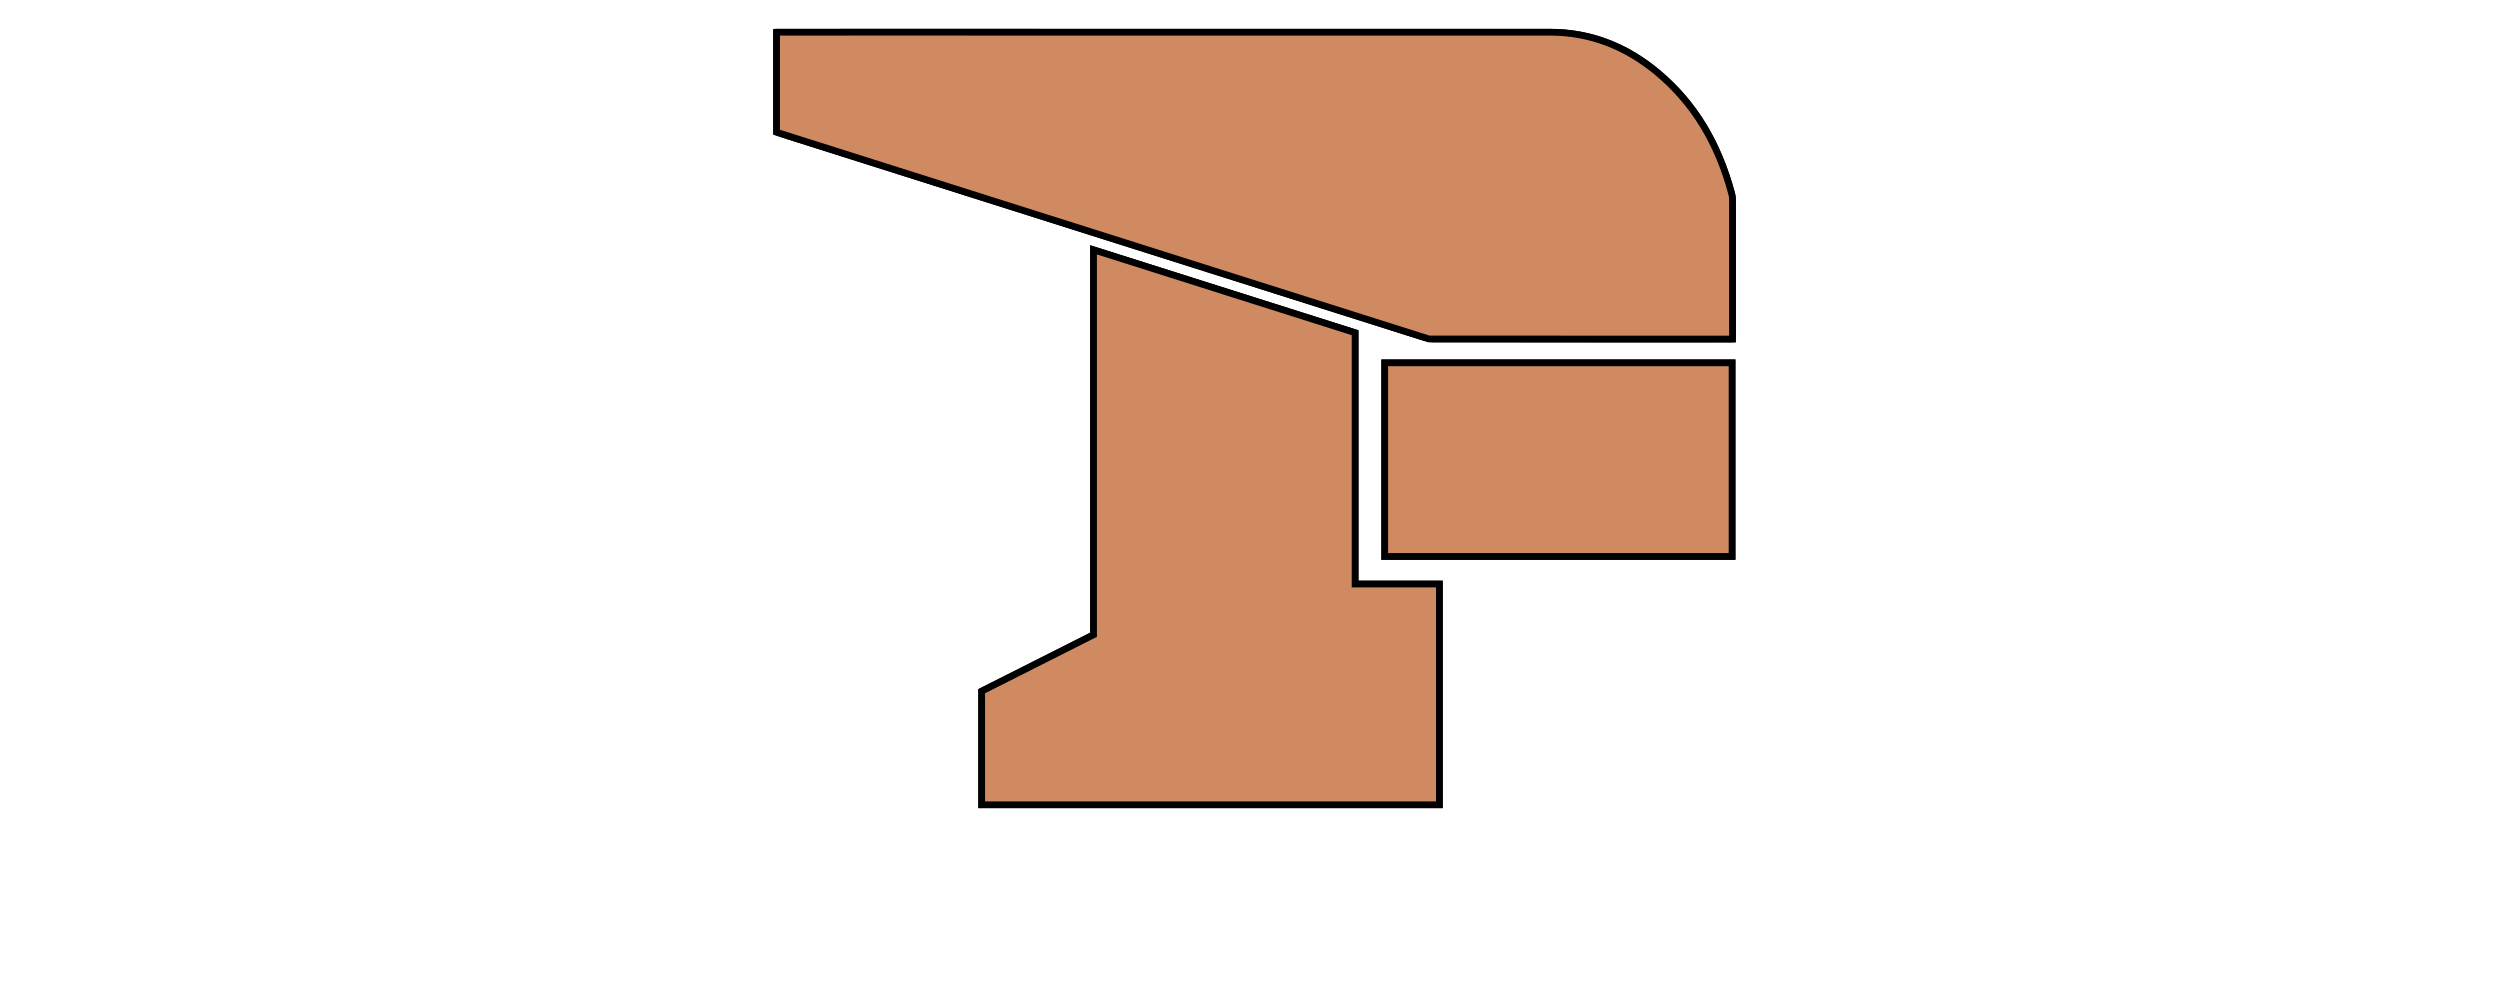
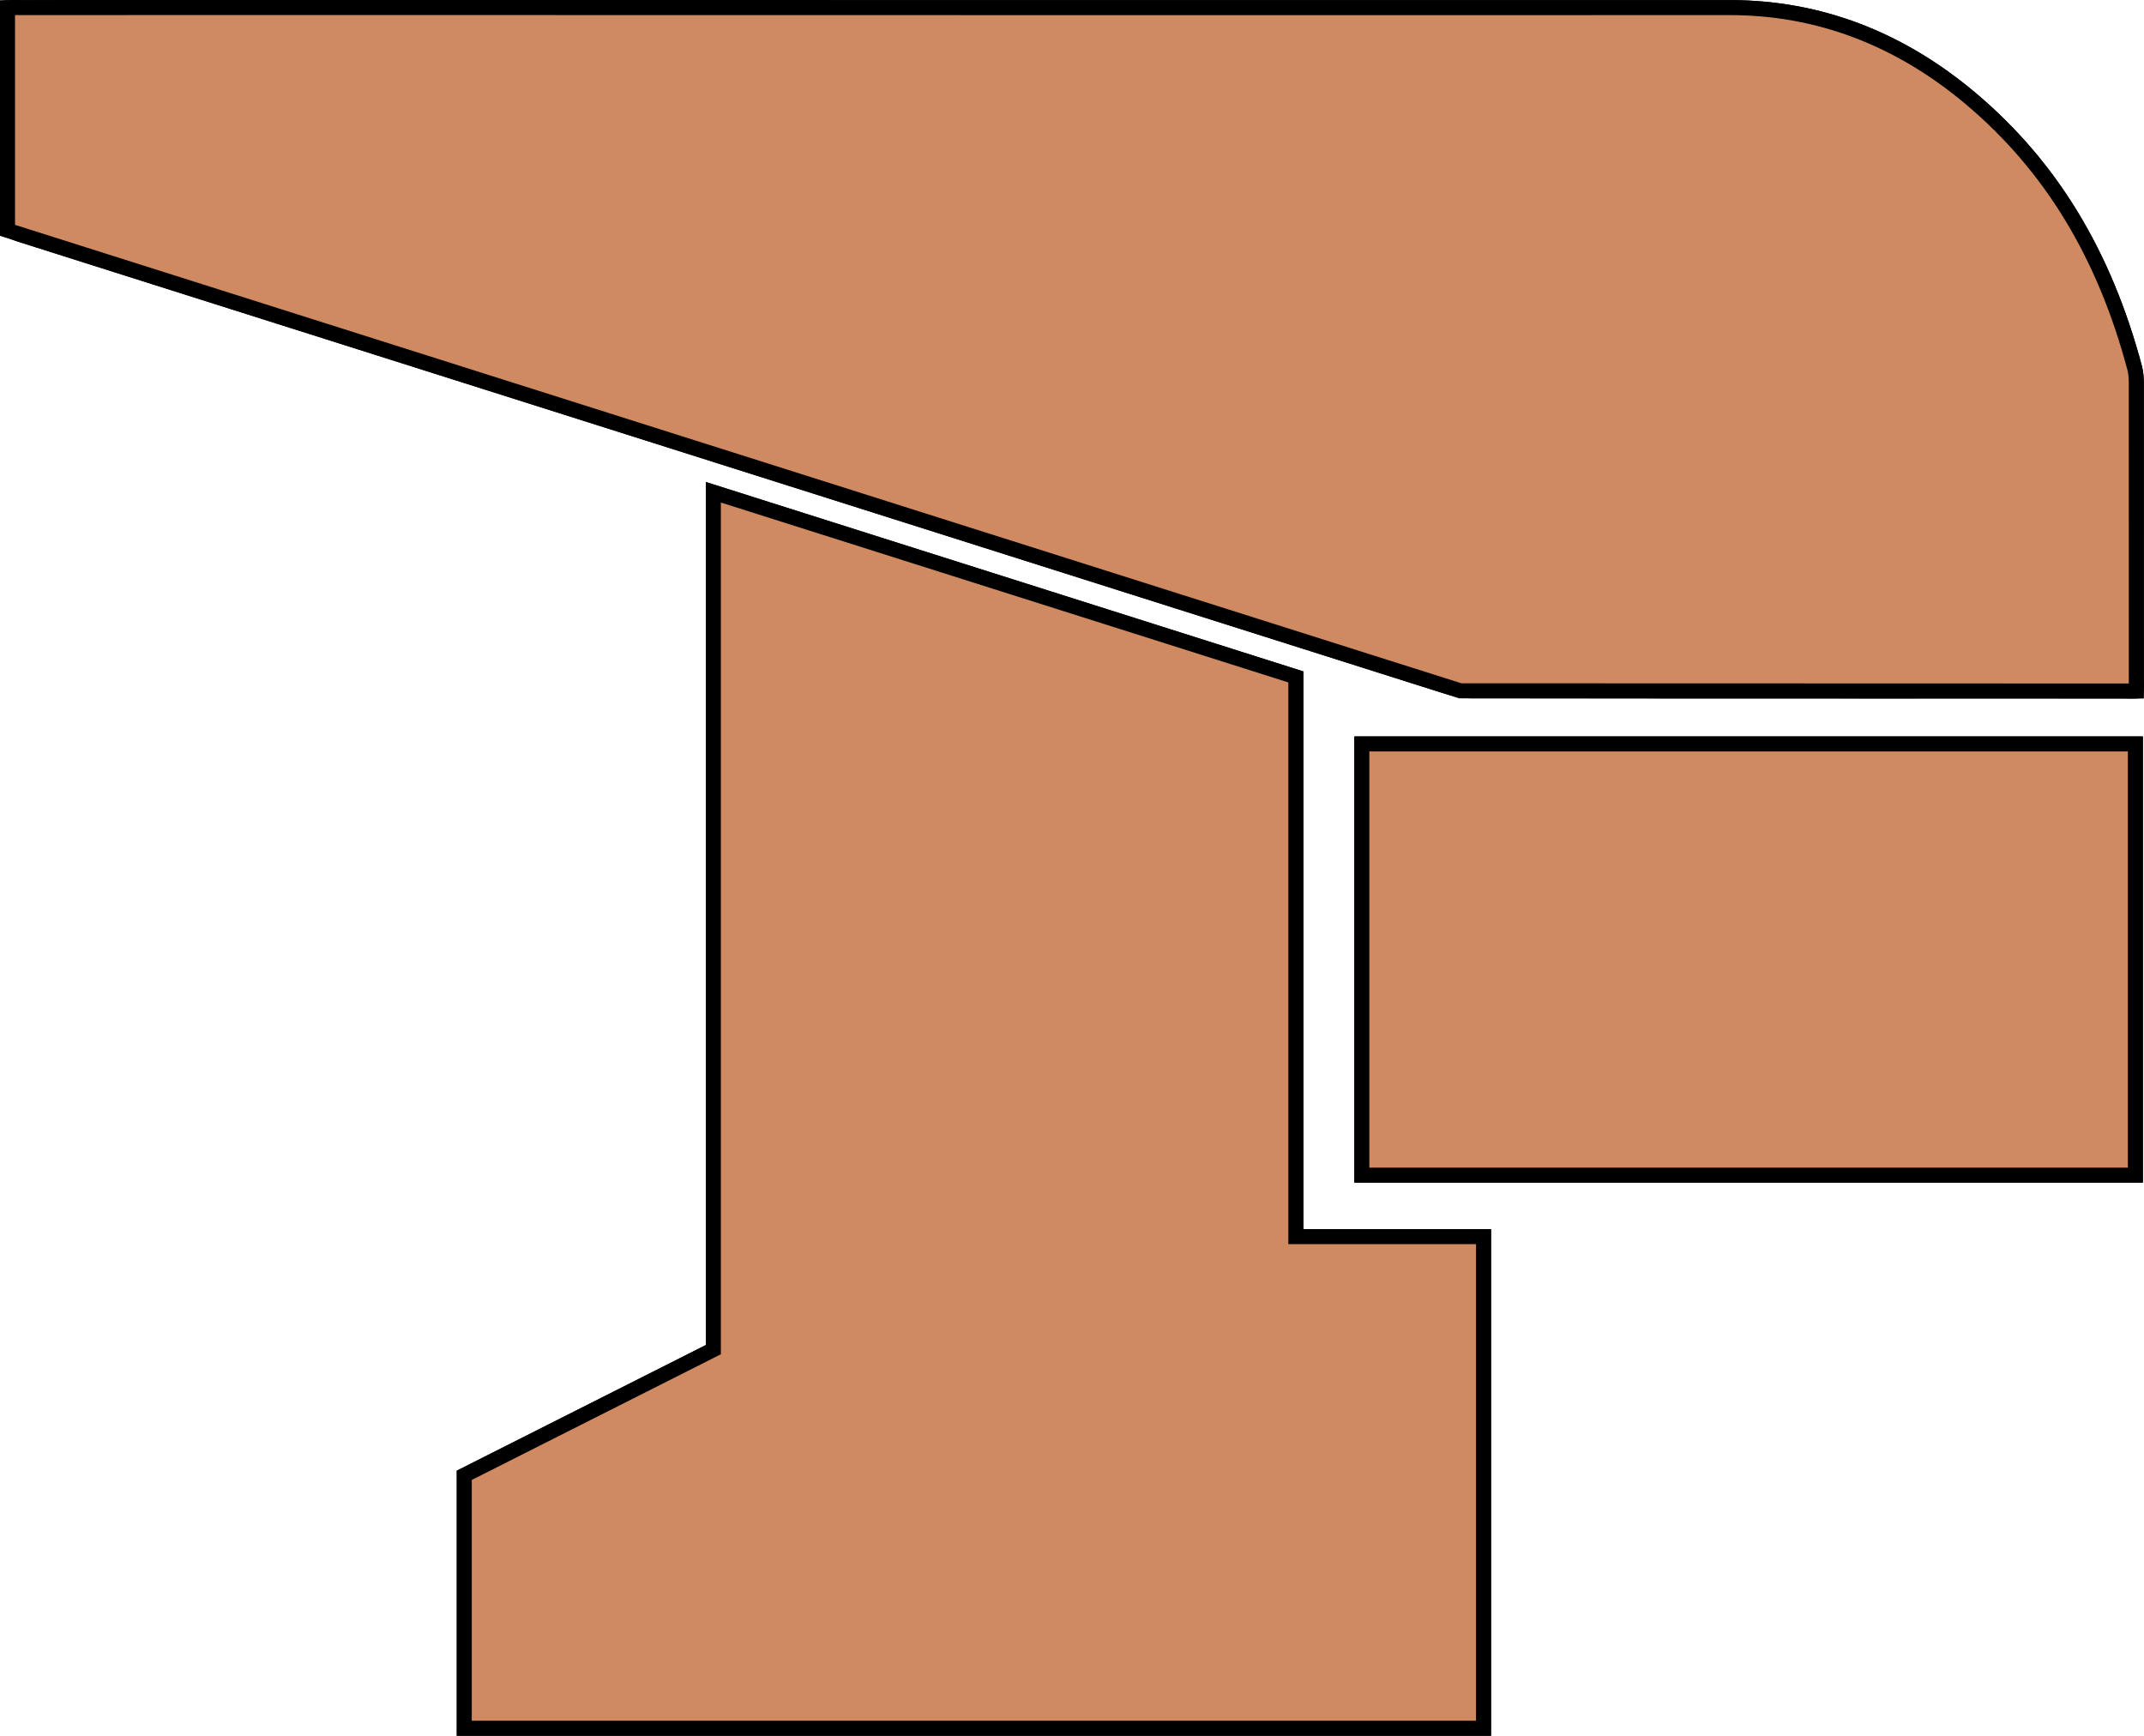
- <svg xmlns="http://www.w3.org/2000/svg" width="500" height="200" viewBox="0 0 132.292 52.917" version="1.1" id="svg8">
+ <svg xmlns="http://www.w3.org/2000/svg" width="192.549" height="155.868" viewBox="0 0 50.945 41.24" version="1.1" id="svg8">
  <defs id="defs2">
    <clipPath clipPathUnits="userSpaceOnUse" id="clipPath16">
      <path d="M 0,618.062 H 1949.984 V 0 H 0 Z" id="path18" />
    </clipPath>
    <clipPath id="clp2" style="clip-rule:nonzero">
      <path id="path5264" d="M 234.2,0.138 H 5879.3 V 7919 H 234.2 Z" />
    </clipPath>
    <clipPath id="clp3" style="clip-rule:nonzero">
      <path id="path5273" d="M 234.06,0 H 5879.3 V 7919 H 234.06 Z" />
    </clipPath>
    <clipPath id="clp4" style="clip-rule:nonzero">
      <path id="path5282" d="M 437.5,278.39 H 1028 V 456.94 H 437.5 Z" />
    </clipPath>
    <clipPath id="clp5" style="clip-rule:nonzero">
      <path id="path5291" d="M 234.06,0 H 5879.3 V 7919 H 234.06 Z" />
    </clipPath>
    <clipPath id="clp6" style="clip-rule:nonzero">
      <path id="path5330" d="M 437.5,278.39 H 1028 V 456.94 H 437.5 Z" />
    </clipPath>
    <clipPath id="clp7" style="clip-rule:nonzero">
      <path id="path5341" d="M 234.06,0 H 5879.3 V 7919 H 234.06 Z" />
    </clipPath>
    <clipPath id="clp8" style="clip-rule:nonzero">
      <path id="path5418" d="m 4026.3,282.71 h 699.8 v 170.38 h -699.8 z" />
    </clipPath>
    <clipPath id="clp9" style="clip-rule:nonzero">
      <path id="path5427" d="M 234.06,0 H 5879.3 V 7919 H 234.06 Z" />
    </clipPath>
    <clipPath id="clp10" style="clip-rule:nonzero">
      <path id="path5476" d="M 2444.9,428.65 V 306.69 h 506 v 121.96" />
    </clipPath>
    <clipPath id="clp11" style="clip-rule:nonzero">
      <path id="path5485" d="M 234.06,0 H 5879.3 V 7919 H 234.06 Z" />
    </clipPath>
    <clipPath id="clp12" style="clip-rule:nonzero">
      <path id="path5496" d="M 2444.9,428.65 V 306.69 h 506 v 121.96" />
    </clipPath>
    <clipPath id="clp13" style="clip-rule:nonzero">
      <path id="path5505" d="M 234.06,0 H 5879.3 V 7919 H 234.06 Z" />
    </clipPath>
    <clipPath id="clp14" style="clip-rule:nonzero">
      <path id="path5514" d="M 2444.9,428.65 V 306.69 h 506 v 121.96" />
    </clipPath>
    <clipPath id="clp15" style="clip-rule:nonzero">
      <path id="path5523" d="M 234.06,0 H 5879.3 V 7919 H 234.06 Z" />
    </clipPath>
    <clipPath id="clipPath5767" style="clip-rule:nonzero">
      <path id="path5769" d="M 234.2,0.138 H 5879.3 V 7919 H 234.2 Z" />
    </clipPath>
    <clipPath id="clipPath5775" style="clip-rule:nonzero">
      <path id="path5777" d="M 234.06,0 H 5879.3 V 7919 H 234.06 Z" />
    </clipPath>
    <clipPath id="clipPath5783" style="clip-rule:nonzero">
      <path id="path5785" d="M 437.5,278.39 H 1028 V 456.94 H 437.5 Z" />
    </clipPath>
    <clipPath id="clipPath5791" style="clip-rule:nonzero">
      <path id="path5793" d="M 234.06,0 H 5879.3 V 7919 H 234.06 Z" />
    </clipPath>
    <clipPath id="clipPath5814" style="clip-rule:nonzero">
      <path id="path5816" d="M 437.5,278.39 H 1028 V 456.94 H 437.5 Z" />
    </clipPath>
    <clipPath id="clipPath5823" style="clip-rule:nonzero">
      <path id="path5825" d="M 234.06,0 H 5879.3 V 7919 H 234.06 Z" />
    </clipPath>
    <clipPath id="clipPath5865" style="clip-rule:nonzero">
      <path id="path5867" d="m 4026.3,282.71 h 699.8 v 170.38 h -699.8 z" />
    </clipPath>
    <clipPath id="clipPath5873" style="clip-rule:nonzero">
      <path id="path5875" d="M 234.06,0 H 5879.3 V 7919 H 234.06 Z" />
    </clipPath>
    <clipPath id="clipPath5901" style="clip-rule:nonzero">
      <path id="path5903" d="M 2444.9,428.65 V 306.69 h 506 v 121.96" />
    </clipPath>
    <clipPath id="clipPath5909" style="clip-rule:nonzero">
      <path id="path5911" d="M 234.06,0 H 5879.3 V 7919 H 234.06 Z" />
    </clipPath>
    <clipPath id="clipPath5918" style="clip-rule:nonzero">
      <path id="path5920" d="M 2444.9,428.65 V 306.69 h 506 v 121.96" />
    </clipPath>
    <clipPath id="clipPath5926" style="clip-rule:nonzero">
      <path id="path5928" d="M 234.06,0 H 5879.3 V 7919 H 234.06 Z" />
    </clipPath>
    <clipPath id="clipPath5934" style="clip-rule:nonzero">
      <path id="path5936" d="M 2444.9,428.65 V 306.69 h 506 v 121.96" />
    </clipPath>
    <clipPath id="clipPath5942" style="clip-rule:nonzero">
      <path id="path5944" d="M 234.06,0 H 5879.3 V 7919 H 234.06 Z" />
    </clipPath>
    <clipPath id="clipPath14221" style="clip-rule:nonzero">
      <path d="M 234.06,0 H 5879.3 V 7919 H 234.06 Z" id="path14223" />
    </clipPath>
    <clipPath id="clipPath14217" style="clip-rule:nonzero">
      <path d="M 2444.9,428.65 V 306.69 h 506 v 121.96" id="path14219" />
    </clipPath>
    <clipPath id="clipPath14213" style="clip-rule:nonzero">
      <path d="M 234.06,0 H 5879.3 V 7919 H 234.06 Z" id="path14215" />
    </clipPath>
    <clipPath id="clipPath14209" style="clip-rule:nonzero">
      <path d="M 2444.9,428.65 V 306.69 h 506 v 121.96" id="path14211" />
    </clipPath>
    <clipPath id="clipPath14205" style="clip-rule:nonzero">
      <path d="M 234.06,0 H 5879.3 V 7919 H 234.06 Z" id="path14207" />
    </clipPath>
    <clipPath id="clipPath14201" style="clip-rule:nonzero">
      <path d="M 2444.9,428.65 V 306.69 h 506 v 121.96" id="path14203" />
    </clipPath>
    <clipPath id="clipPath14197" style="clip-rule:nonzero">
      <path d="M 234.06,0 H 5879.3 V 7919 H 234.06 Z" id="path14199" />
    </clipPath>
    <clipPath id="clipPath14193" style="clip-rule:nonzero">
      <path d="m 4026.3,282.71 h 699.8 v 170.38 h -699.8 z" id="path14195" />
    </clipPath>
    <clipPath id="clipPath14189" style="clip-rule:nonzero">
      <path d="M 234.06,0 H 5879.3 V 7919 H 234.06 Z" id="path14191" />
    </clipPath>
    <clipPath id="clipPath14185" style="clip-rule:nonzero">
      <path d="M 437.5,278.39 H 1028 V 456.94 H 437.5 Z" id="path14187" />
    </clipPath>
    <clipPath id="clipPath14181" style="clip-rule:nonzero">
      <path d="M 234.06,0 H 5879.3 V 7919 H 234.06 Z" id="path14183" />
    </clipPath>
    <clipPath id="clipPath14177" style="clip-rule:nonzero">
      <path d="M 437.5,278.39 H 1028 V 456.94 H 437.5 Z" id="path14179" />
    </clipPath>
    <clipPath id="clipPath14173" style="clip-rule:nonzero">
      <path d="M 234.06,0 H 5879.3 V 7919 H 234.06 Z" id="path14175" />
    </clipPath>
    <clipPath id="clipPath14169" style="clip-rule:nonzero">
      <path d="M 234.2,0.138 H 5879.3 V 7919 H 234.2 Z" id="path14171" />
    </clipPath>
    <clipPath id="clipPath14165" style="clip-rule:nonzero">
      <path d="M 234.06,0 H 5879.3 V 7919 H 234.06 Z" id="path14167" />
    </clipPath>
    <clipPath id="clipPath14161" style="clip-rule:nonzero">
      <path d="M 2444.9,428.65 V 306.69 h 506 v 121.96" id="path14163" />
    </clipPath>
    <clipPath id="clipPath14157" style="clip-rule:nonzero">
      <path d="M 234.06,0 H 5879.3 V 7919 H 234.06 Z" id="path14159" />
    </clipPath>
    <clipPath id="clipPath14153" style="clip-rule:nonzero">
      <path d="M 2444.9,428.65 V 306.69 h 506 v 121.96" id="path14155" />
    </clipPath>
    <clipPath id="clipPath14149" style="clip-rule:nonzero">
      <path d="M 234.06,0 H 5879.3 V 7919 H 234.06 Z" id="path14151" />
    </clipPath>
    <clipPath id="clipPath14145" style="clip-rule:nonzero">
      <path d="M 2444.9,428.65 V 306.69 h 506 v 121.96" id="path14147" />
    </clipPath>
    <clipPath id="clipPath14141" style="clip-rule:nonzero">
      <path d="M 234.06,0 H 5879.3 V 7919 H 234.06 Z" id="path14143" />
    </clipPath>
    <clipPath id="clipPath14137" style="clip-rule:nonzero">
      <path d="m 4026.3,282.71 h 699.8 v 170.38 h -699.8 z" id="path14139" />
    </clipPath>
    <clipPath id="clipPath14133" style="clip-rule:nonzero">
      <path d="M 234.06,0 H 5879.3 V 7919 H 234.06 Z" id="path14135" />
    </clipPath>
    <clipPath id="clipPath14129" style="clip-rule:nonzero">
      <path d="M 437.5,278.39 H 1028 V 456.94 H 437.5 Z" id="path14131" />
    </clipPath>
    <clipPath id="clipPath14125" style="clip-rule:nonzero">
      <path d="M 234.06,0 H 5879.3 V 7919 H 234.06 Z" id="path14127" />
    </clipPath>
    <clipPath id="clipPath14121" style="clip-rule:nonzero">
      <path d="M 437.5,278.39 H 1028 V 456.94 H 437.5 Z" id="path14123" />
    </clipPath>
    <clipPath id="clipPath14117" style="clip-rule:nonzero">
      <path d="M 234.06,0 H 5879.3 V 7919 H 234.06 Z" id="path14119" />
    </clipPath>
    <clipPath id="clipPath14113" style="clip-rule:nonzero">
      <path d="M 234.2,0.138 H 5879.3 V 7919 H 234.2 Z" id="path14115" />
    </clipPath>
  </defs>
-   <g id="layer1" transform="translate(0,-244.0833)">
+   <g id="layer1" transform="translate(-40.91576,-245.6078)">
    <g id="g3523" transform="matrix(0.08986157,0,0,0.08986157,40.91576,245.6078)">
      <g id="g3503">
        <path id="path3499" d="m 564.898,182.695 c 0.103,-1.35 0,-2.745 0,-3.875 0.015,-25.821 0.018,-51.642 -0.007,-77.463 -10e-4,-1.341 -0.074,-2.729 -0.417,-4.015 C 557.024,69.363 543.532,44.982 521.178,26.124 502.825,10.643 481.743,2.007 457.451,2.011 393.43,2.022 329.409,2.015 265.387,2.015 179.219,2.015 93.052,2.014 6.885,2.025 c -1.591,0 -3.182,-0.08 -4.898,0 0,19.744 0,39.258 0,58.69 1.204,0.469 2.251,0.942 3.338,1.29 7.92,2.53 15.849,5.035 23.776,7.545 79.821,25.273 159.644,50.542 239.464,75.823 37.698,11.939 75.383,23.919 113.091,35.826 2.366,0.747 4.884,1.441 7.333,1.444 57.348,0.081 114.696,0.064 172.045,0.052 1.128,0 2.515,0.104 3.864,0 z m -222.241,-3.722 c -51.406,-16.294 -102.396,-32.456 -154.027,-48.82 0,76.025 0,151.292 0,226.685 -22.218,11.208 -44.116,22.253 -65.864,33.224 0,22.504 0,44.586 0,66.882 89.945,0 179.608,0 269.52,0 0,-43.316 0,-86.366 0,-129.985 -16.6,0 -32.95,0 -49.629,0 0,-49.564 0,-98.559 0,-147.986 z m 17.448,17.717 c 0,38.089 0,75.92 0,114.012 68.267,0 136.274,0 204.543,0 0,-38.089 0,-75.92 0,-114.012 -68.267,0 -136.273,0 -204.543,0 z" style="clip-rule:evenodd;fill:#cf8a61;fill-rule:evenodd" />
        <path id="path3501" d="M 394.272,458.929 H 120.779 v -70.091 l 65.865,-33.224 V 127.439 l 157.999,50.079 V 324.97 h 49.629 V 458.929 Z M 124.751,454.956 H 390.299 V 328.943 H 340.671 V 180.427 L 190.615,132.865 V 358.06 l -65.864,33.224 z M 566.633,312.688 H 358.12 V 194.705 h 208.514 v 117.983 z m -204.542,-3.972 h 200.57 V 198.677 H 362.091 Z M 563.55,184.728 c -0.484,0 -0.96,-0.013 -1.417,-0.025 -0.383,-0.01 -0.75,-0.021 -1.092,-0.021 l -8.07,0.002 c -19.899,0.004 -39.796,0.008 -59.696,0.008 -41.668,0 -73.831,-0.019 -104.289,-0.062 -2.703,-0.004 -5.407,-0.741 -7.929,-1.537 -24.306,-7.675 -48.603,-15.38 -72.898,-23.086 -13.398,-4.249 -26.795,-8.498 -40.194,-12.741 C 211.66,129.433 155.353,111.606 99.046,93.779 L 24.81,70.275 C 18.112,68.154 11.414,66.034 4.72,63.897 3.913,63.639 3.164,63.333 2.371,63.01 2.014,62.864 1.648,62.715 1.265,62.566 L 0,62.073 V 0.128 L 1.894,0.04 C 3.084,-0.015 4.216,0.002 5.327,0.021 5.845,0.03 6.358,0.038 6.871,0.038 79.557,0.029 152.226,0.029 224.898,0.029 l 151.407,0.002 c 27.049,0 54.099,-0.001 81.146,-0.006 23.806,0 45.671,8.27 65.007,24.581 21.438,18.085 35.81,41.71 43.935,72.226 0.428,1.604 0.483,3.261 0.484,4.524 0.023,25.822 0.021,51.644 0.007,77.466 0,0.342 0.011,0.711 0.021,1.097 0.023,0.894 0.051,1.906 -0.026,2.927 l -0.129,1.699 -1.699,0.131 c -0.5,0.038 -1.005,0.052 -1.501,0.052 z m -2.516,-4.019 c 0.384,0 0.787,0.011 1.208,0.022 0.231,0.006 0.469,0.013 0.71,0.018 -0.005,-0.243 -0.012,-0.484 -0.018,-0.724 -0.012,-0.423 -0.022,-0.828 -0.022,-1.205 0.015,-25.821 0.018,-51.641 -0.007,-77.461 -10e-4,-1.023 -0.041,-2.346 -0.35,-3.506 C 554.646,68.151 540.693,45.185 519.897,27.642 501.297,11.952 480.293,3.996 457.468,3.996 430.404,4 403.354,4.002 376.305,4.002 L 224.898,4 C 152.226,4 79.556,4 6.884,4.01 6.335,4.01 5.8,4.001 5.26,3.992 4.835,3.985 4.407,3.979 3.972,3.976 v 55.396 c 0.682,0.278 1.329,0.54 1.958,0.741 6.688,2.136 13.384,4.256 20.079,6.375 l 74.236,23.504 c 56.307,17.827 112.614,35.654 168.919,53.487 13.399,4.244 26.797,8.493 40.194,12.742 24.295,7.705 48.59,15.41 72.895,23.084 2.219,0.701 4.57,1.35 6.738,1.353 30.456,0.043 62.617,0.062 104.283,0.062 19.9,0 39.797,-0.004 59.695,-0.008 z" />
      </g>
      <g id="g3509">
        <path id="path3505" d="M 564.898,182.695 386.128,182.643 1.986,60.904 c 0,0 0,-39.136 0,-58.88 1.717,-0.08 177.233,-0.01 263.401,-0.01 64.021,0 128.043,0.007 192.064,-0.003 24.292,-0.004 45.374,8.632 63.727,24.113 22.354,18.858 35.846,43.239 43.296,71.218 0.343,1.286 0.416,2.673 0.417,4.015 0.025,25.822 0.007,81.338 0.007,81.338 z" style="clip-rule:evenodd;fill:#cf8a61;fill-rule:evenodd" />
        <path id="path3507" d="M 566.883,184.682 385.821,184.63 385.528,184.537 0,62.358 V 0.128 L 1.894,0.04 C 2.297,0.022 9.253,0 59.878,0 c 30.269,0 68.808,0.007 106.595,0.015 36.342,0.007 71.988,0.014 98.914,0.014 l 110.918,0.002 c 27.053,0 54.095,-0.001 81.146,-0.006 23.806,0 45.671,8.27 65.007,24.581 21.438,18.085 35.81,41.711 43.935,72.226 0.427,1.604 0.483,3.26 0.484,4.524 0.023,25.822 0.007,81.34 0.007,81.34 z m -180.447,-4.024 176.477,0.051 c 0.003,-10.128 0.014,-56.434 -0.008,-79.35 -10e-4,-1.023 -0.041,-2.346 -0.35,-3.506 C 554.646,68.151 540.693,45.185 519.897,27.642 501.297,11.952 480.293,3.996 457.468,3.996 430.4,4 403.358,4.002 376.305,4.002 L 265.387,4 C 238.461,4 202.814,3.993 166.472,3.986 128.685,3.979 90.146,3.972 59.878,3.972 c -12.41,0 -47.302,0 -55.906,0.025 V 59.45 Z" />
      </g>
      <g id="g3515">
        <path id="path3511" d="m 342.657,178.973 c 0,49.428 0,98.422 0,147.984 16.679,0 33.029,0 49.629,0 0,43.619 0,86.669 0,129.985 -89.912,0 -179.575,0 -269.52,0 0,-22.296 0,-44.378 0,-66.882 21.748,-10.971 43.646,-22.016 65.864,-33.224 0,-75.393 0,-150.66 0,-226.685 51.631,16.366 102.62,32.527 154.027,48.822 z" style="clip-rule:evenodd;fill:#cf8a61;fill-rule:evenodd" />
        <path id="path3513" d="M 394.272,458.929 H 120.779 v -70.091 l 65.865,-33.224 V 127.439 l 157.999,50.079 V 324.97 h 49.629 V 458.929 Z M 124.751,454.956 H 390.299 V 328.943 H 340.671 V 180.427 L 190.615,132.865 V 358.06 l -65.864,33.224 z" />
      </g>
      <g id="g3521">
        <path id="path3517" d="m 360.105,196.69 c 68.27,0 136.276,0 204.543,0 0,38.092 0,75.923 0,114.012 -68.269,0 -136.276,0 -204.543,0 0,-38.092 0,-75.923 0,-114.012 z" style="clip-rule:evenodd;fill:#cf8a61;fill-rule:evenodd" />
        <path id="path3519" d="M 566.633,312.688 H 358.12 V 194.705 h 208.514 v 117.983 z m -204.542,-3.972 h 200.57 V 198.677 h -200.57 z" />
      </g>
    </g>
  </g>
</svg>
